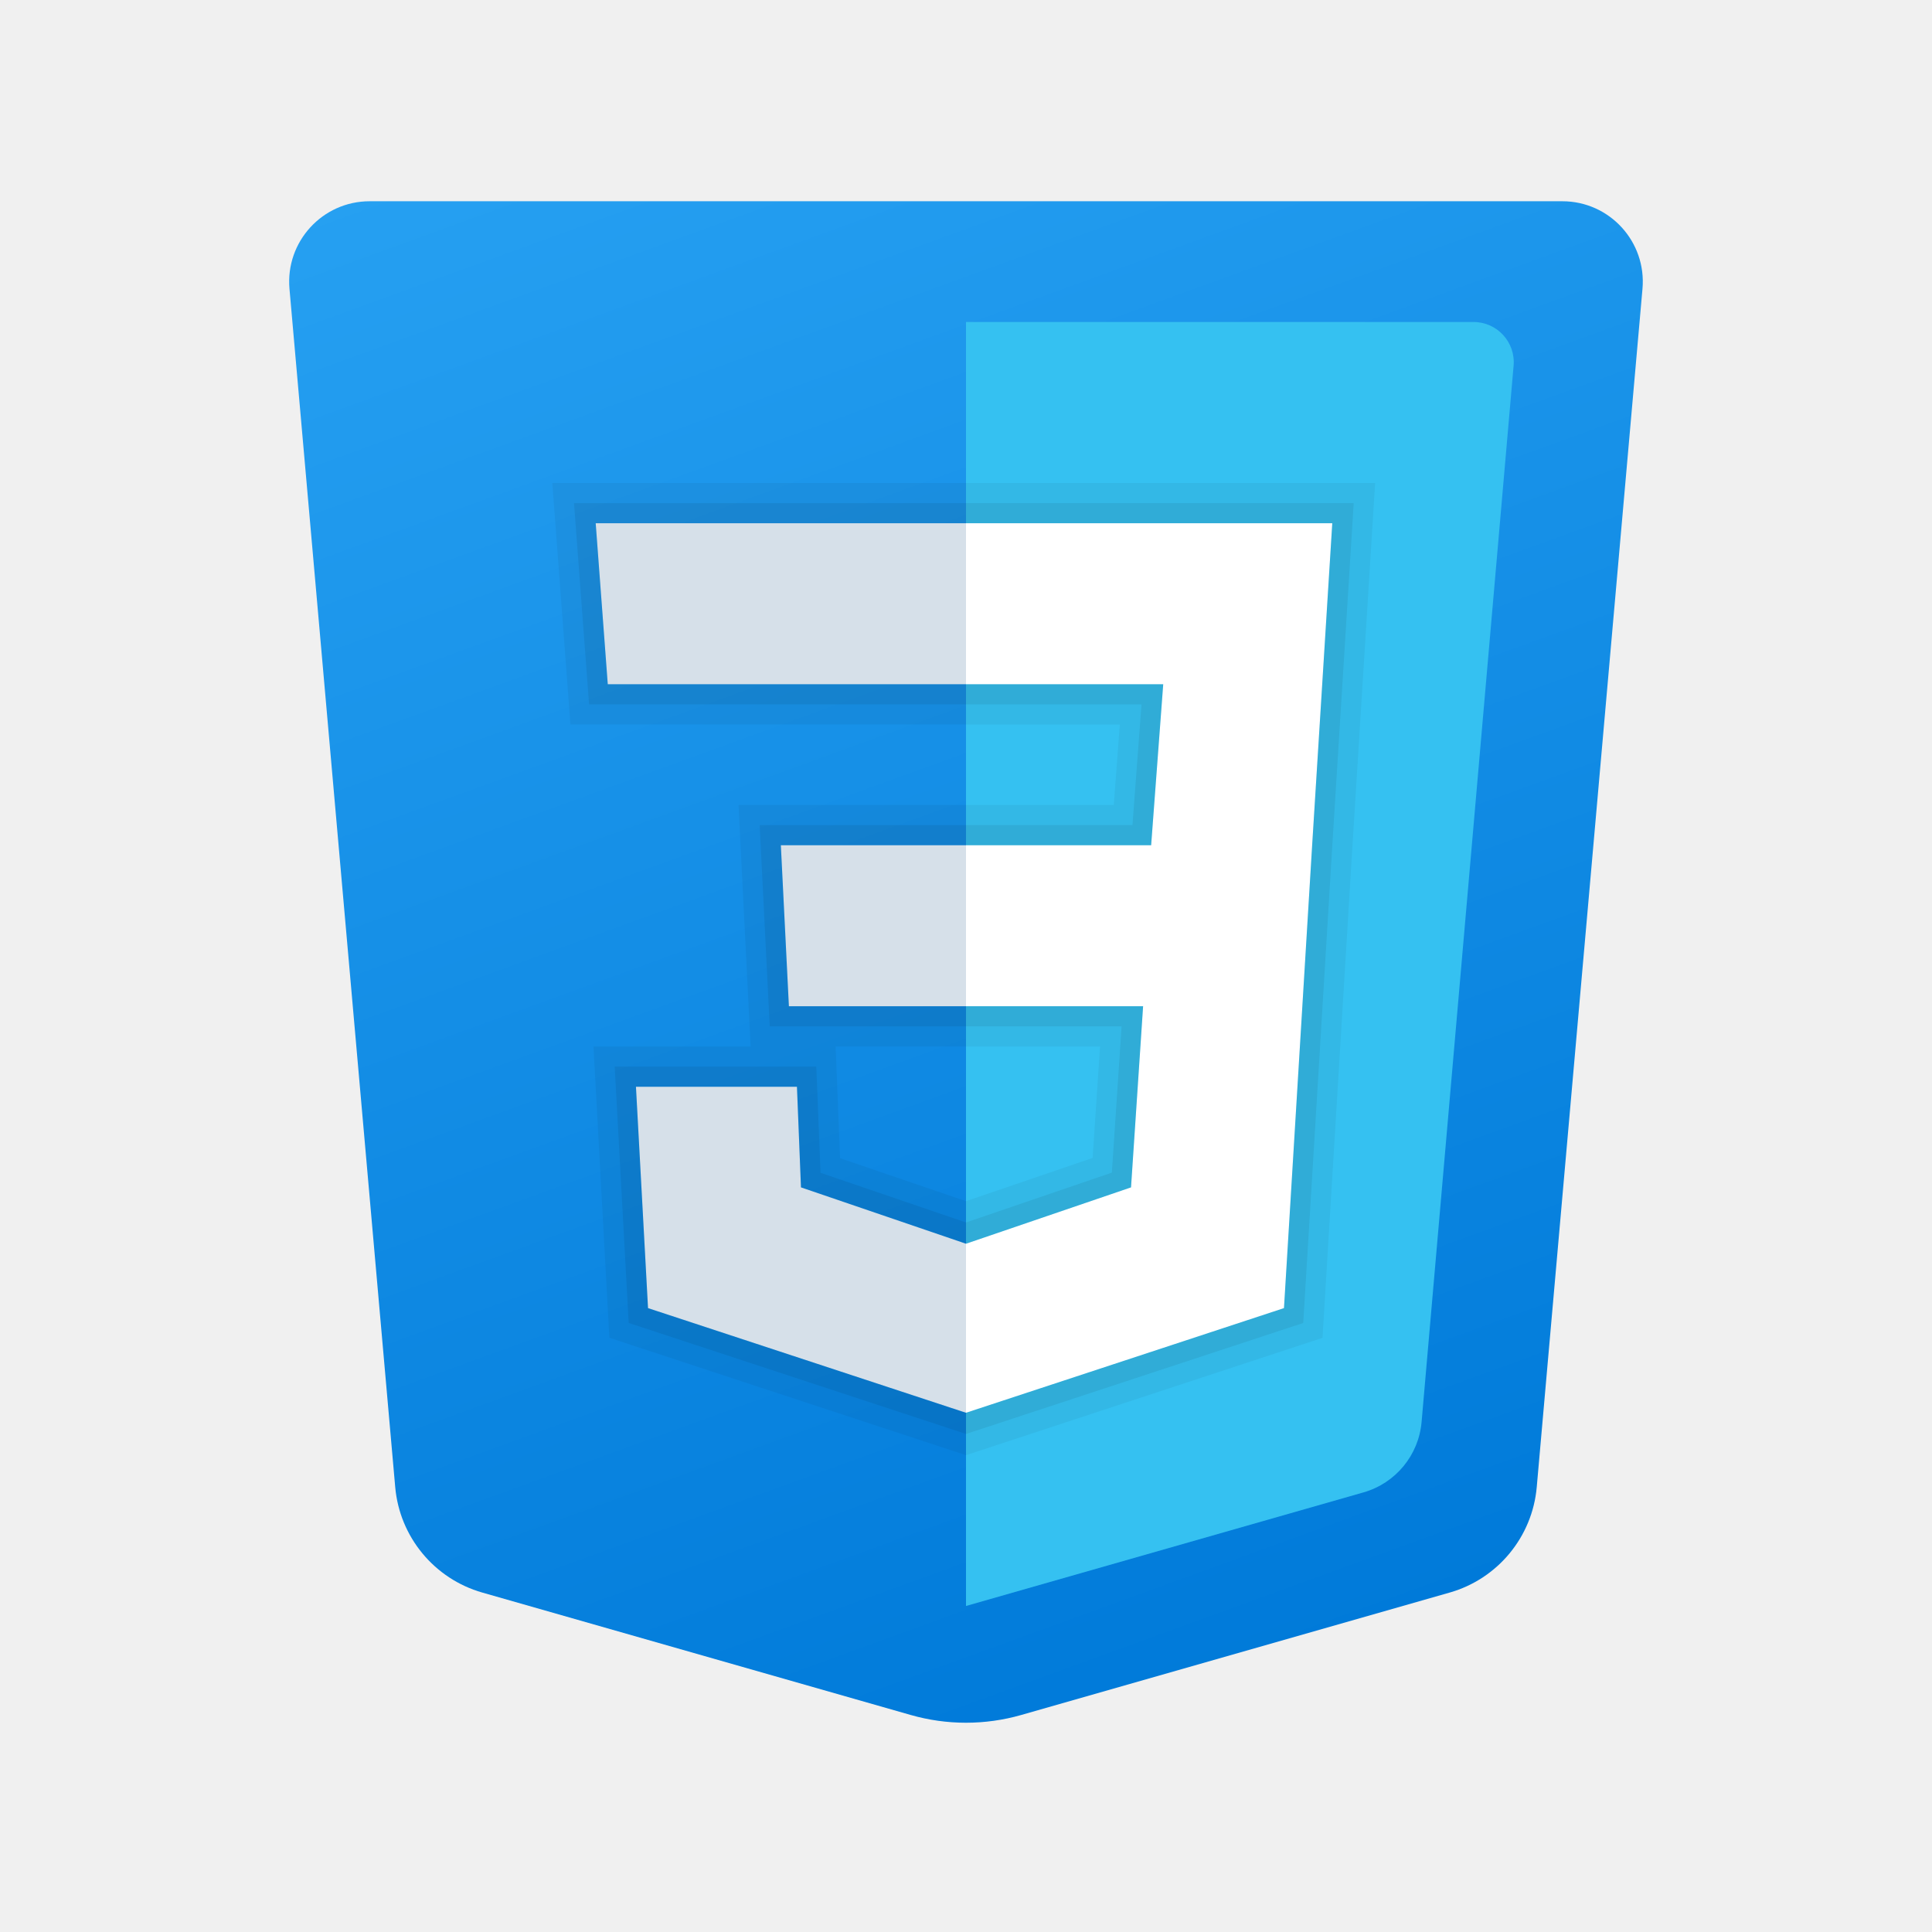
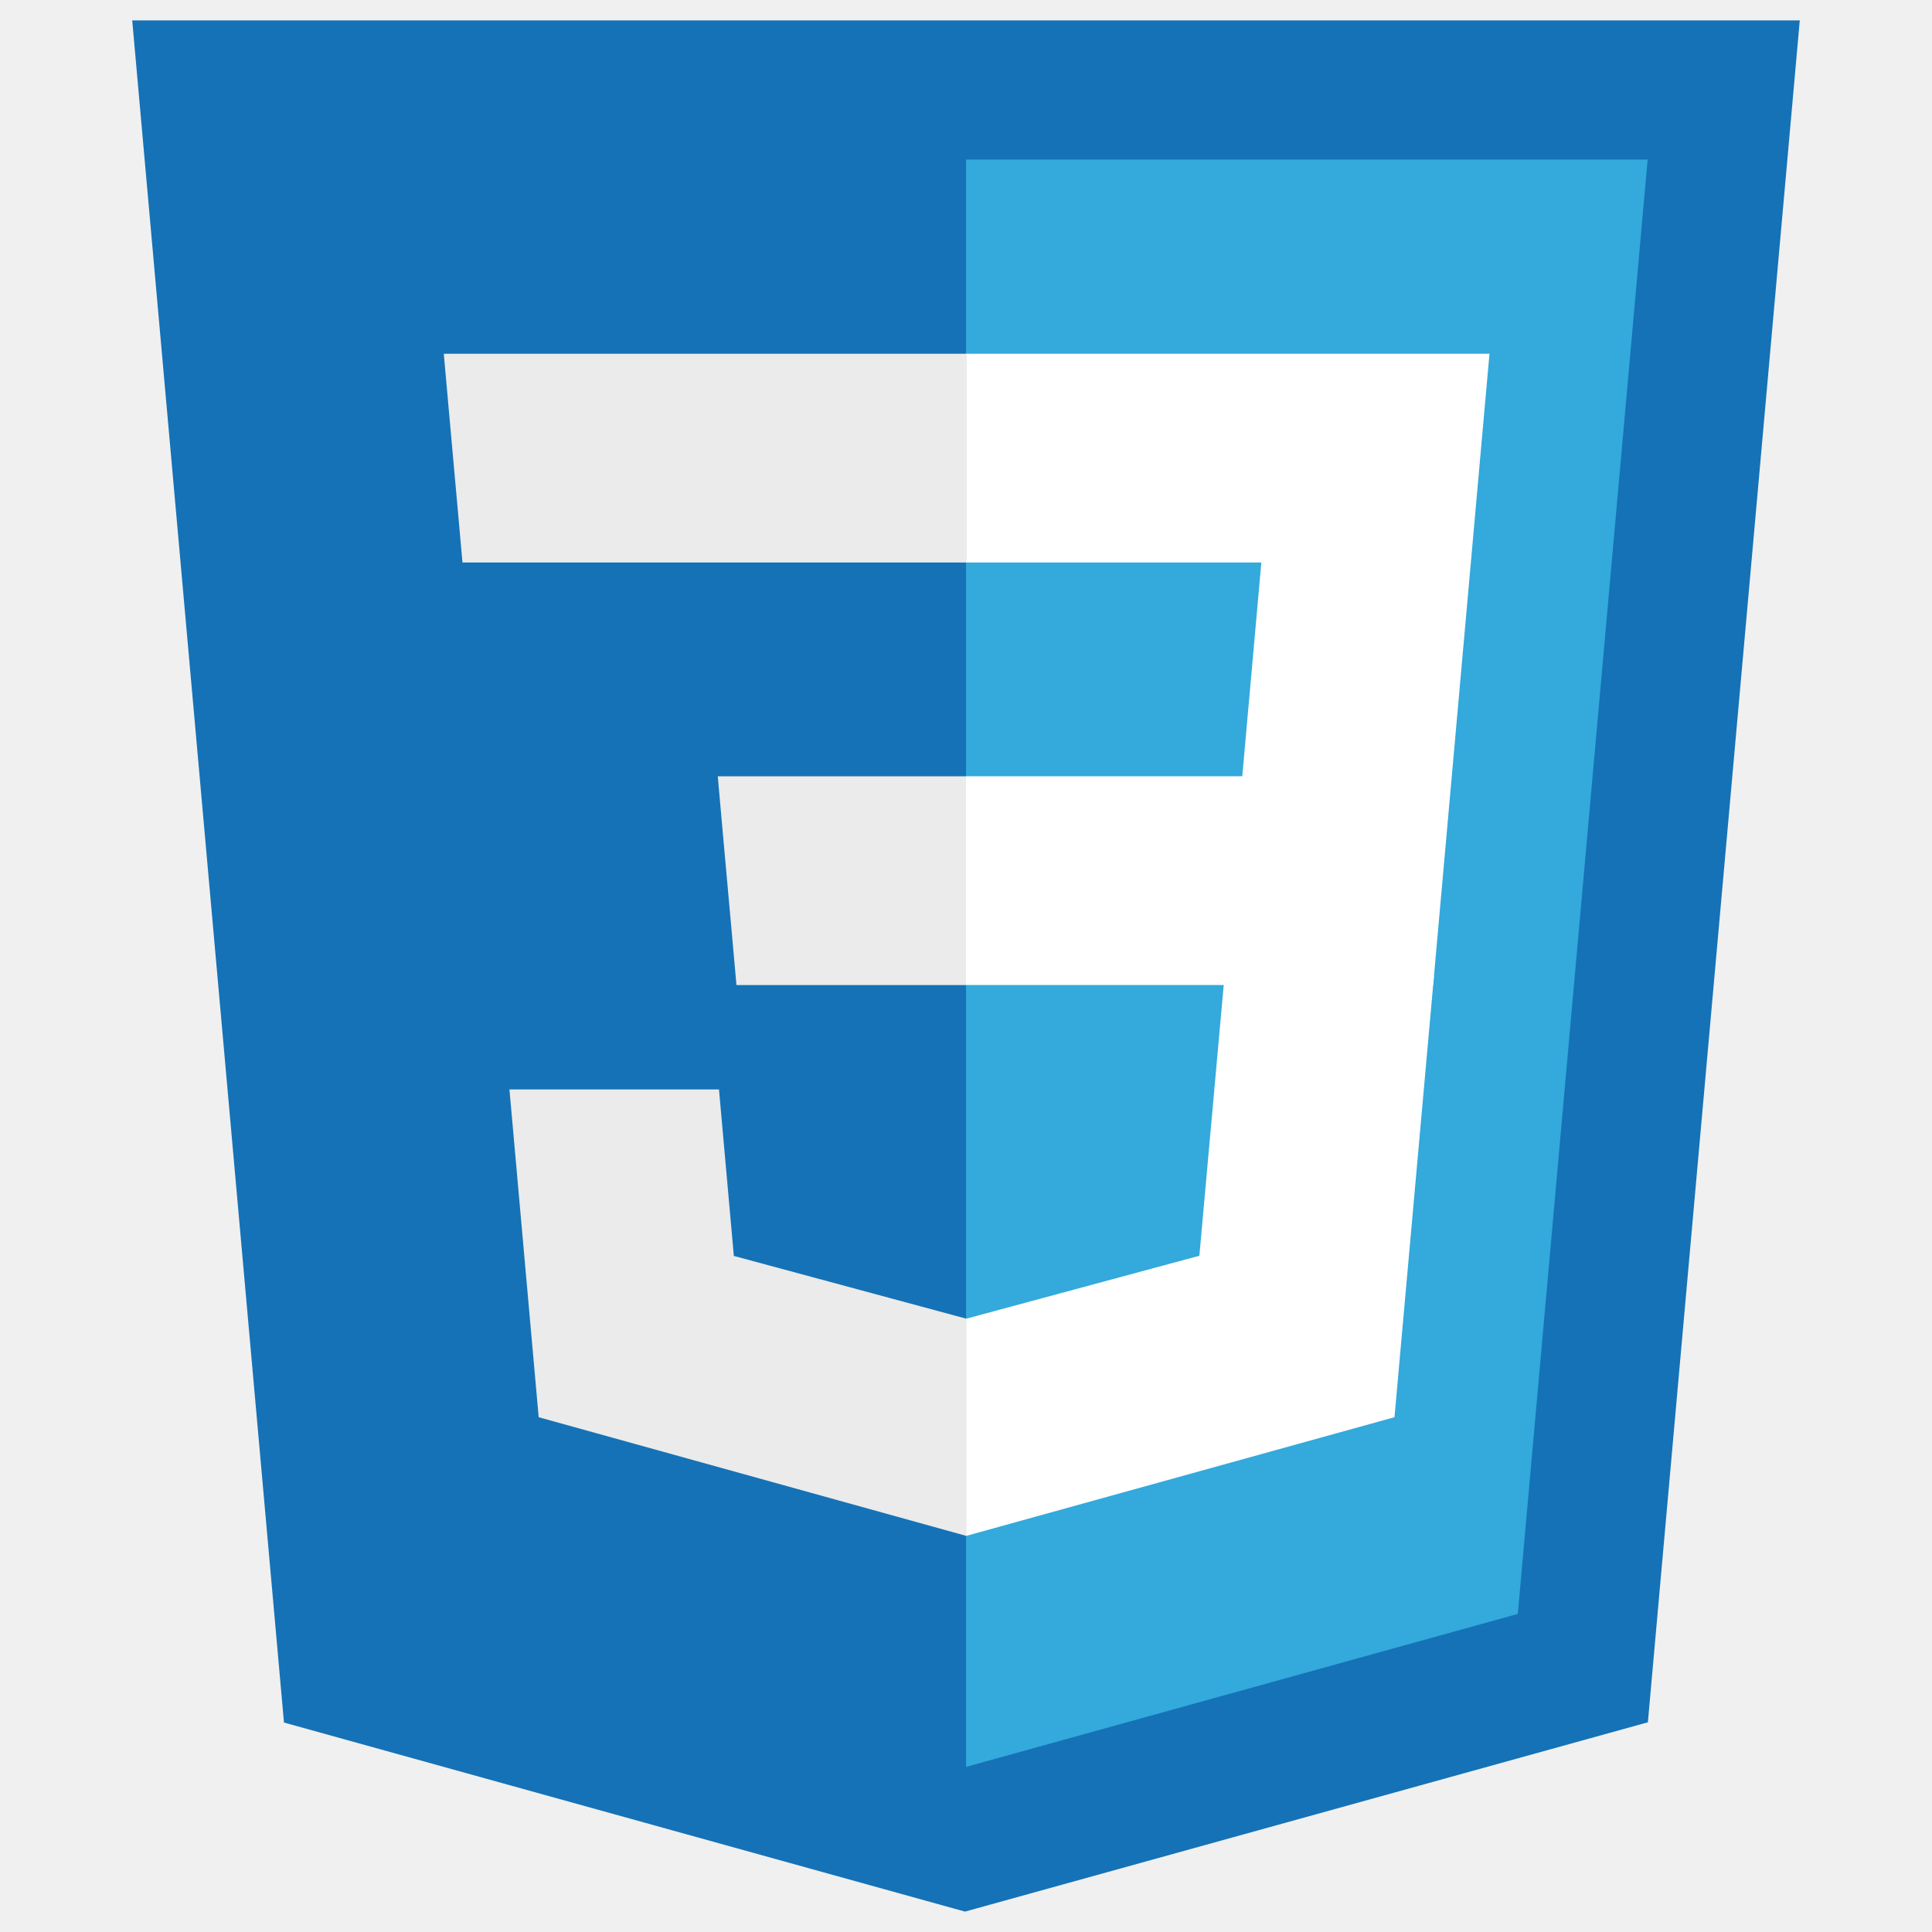
- <svg xmlns="http://www.w3.org/2000/svg" viewBox="0 0 48 48" width="48px" height="48px">
-   <linearGradient id="TQDriqswrKwPOniLrPT12a" x1="16.33" x2="32.293" y1="-2.748" y2="41.109" gradientUnits="userSpaceOnUse">
-     <stop offset="0" stop-color="#2aa4f4" />
-     <stop offset="1" stop-color="#007ad9" />
-   </linearGradient>
-   <path fill="url(#TQDriqswrKwPOniLrPT12a)" d="M7.192,7.176l2.627,29.77c0.109,1.237,0.97,2.28,2.164,2.621l10.643,3.041 c0.898,0.257,1.849,0.257,2.747,0l10.643-3.041c1.194-0.341,2.055-1.383,2.164-2.621l2.627-29.77C40.911,6.006,39.99,5,38.816,5 H9.184C8.01,5,7.089,6.006,7.192,7.176z" />
-   <path fill="#35c1f1" d="M24,8v31.9l9.876-2.822c0.797-0.228,1.371-0.924,1.443-1.749l2.286-26.242 C37.656,8.502,37.196,8,36.609,8H24z" />
-   <path fill="#fff" d="M33.1,13H24v4h4.9l-0.3,4H24v4h4.4l-0.3,4.5L24,30.9v4.2l7.9-2.6L32.6,21l0,0L33.1,13z" />
-   <path fill="#d6e0e9" d="M24,13v4h-8.9l-0.3-4H24z M19.4,21l0.2,4H24v-4H19.4z M19.8,27h-4l0.3,5.5l7.9,2.6v-4.2l-4.1-1.4 L19.8,27z" />
-   <path d="M33.1,13l-0.5,8l-0.7,11.5L24,35.1l-7.9-2.6L15.8,27h4l0.1,2.5l4.1,1.4l4.1-1.4l0.3-4.5H24h-4.4l-0.2-4H24h4.6l0.3-4H24 h-8.9l-0.3-4H24H33.1 M34.164,12H33.1H24h-9.2h-1.078l0.081,1.075l0.3,4L14.172,18H15.1H24h3.822l-0.15,2H24h-4.6h-1.051 l0.052,1.05l0.2,4L18.649,26H15.8h-1.056l0.058,1.054l0.3,5.5l0.037,0.682l0.649,0.214l7.9,2.6L24,36.153l0.313-0.103l7.9-2.6 l0.644-0.212l0.041-0.677l0.7-11.5l0.5-7.998L34.164,12L34.164,12z M20.761,26H24h3.331l-0.185,2.769L24,29.843l-3.128-1.068 l-0.073-1.815L20.761,26L20.761,26z" opacity=".05" />
-   <path d="M33.1,13l-0.5,8l-0.7,11.5L24,35.1l-7.9-2.6L15.8,27h4l0.1,2.5l4.1,1.4l4.1-1.4l0.3-4.5H24h-4.4l-0.2-4H24h4.6l0.3-4H24 h-8.9l-0.3-4H24H33.1 M33.632,12.5H33.1H24h-9.2h-0.539l0.04,0.537l0.3,4l0.035,0.463H15.1H24h4.361l-0.225,3H24h-4.6h-0.526 l0.026,0.525l0.2,4l0.024,0.475H19.6H24h3.866l-0.242,3.634L24,30.372l-3.614-1.234L20.3,26.98L20.28,26.5H19.8h-4h-0.528 l0.029,0.527l0.3,5.5l0.019,0.341l0.324,0.107l7.9,2.6L24,35.626l0.156-0.051l7.9-2.6l0.322-0.106l0.021-0.339l0.7-11.5l0.5-7.999 L33.632,12.5L33.632,12.5z" opacity=".07" />
+ <svg xmlns="http://www.w3.org/2000/svg" viewBox="0 0 128 128">
+   <path fill="#1572B6" d="M18.814 114.123L8.76 1.352h110.48l-10.064 112.754-45.243 12.543-45.119-12.526z" />
+   <path fill="#33A9DC" d="M64.001 117.062l36.559-10.136 8.601-96.354h-45.16v106.49z" />
+   <path fill="#fff" d="M64.001 51.429h18.302l1.264-14.163H64.001V23.435h34.682l-.332 3.711-3.4 38.114h-30.95V51.429z" />
+   <path fill="#EBEBEB" d="M64.083 87.349l-.061.018-15.403-4.159-.985-11.031H33.752l1.937 21.717 28.331 7.863.063-.018v-14.39z" />
+   <path fill="#fff" d="M81.127 64.675l-1.666 18.522-15.426 4.164v14.39l28.354-7.858.208-2.337 2.406-26.881H81.127z" />
+   <path fill="#EBEBEB" d="M64.048 23.435v13.831H30.64l-.277-3.108-.63-7.012-.331-3.711h34.646zm-.047 27.996v13.831H48.792l-.277-3.108-.631-7.012-.33-3.711h16.447z" />
</svg>
